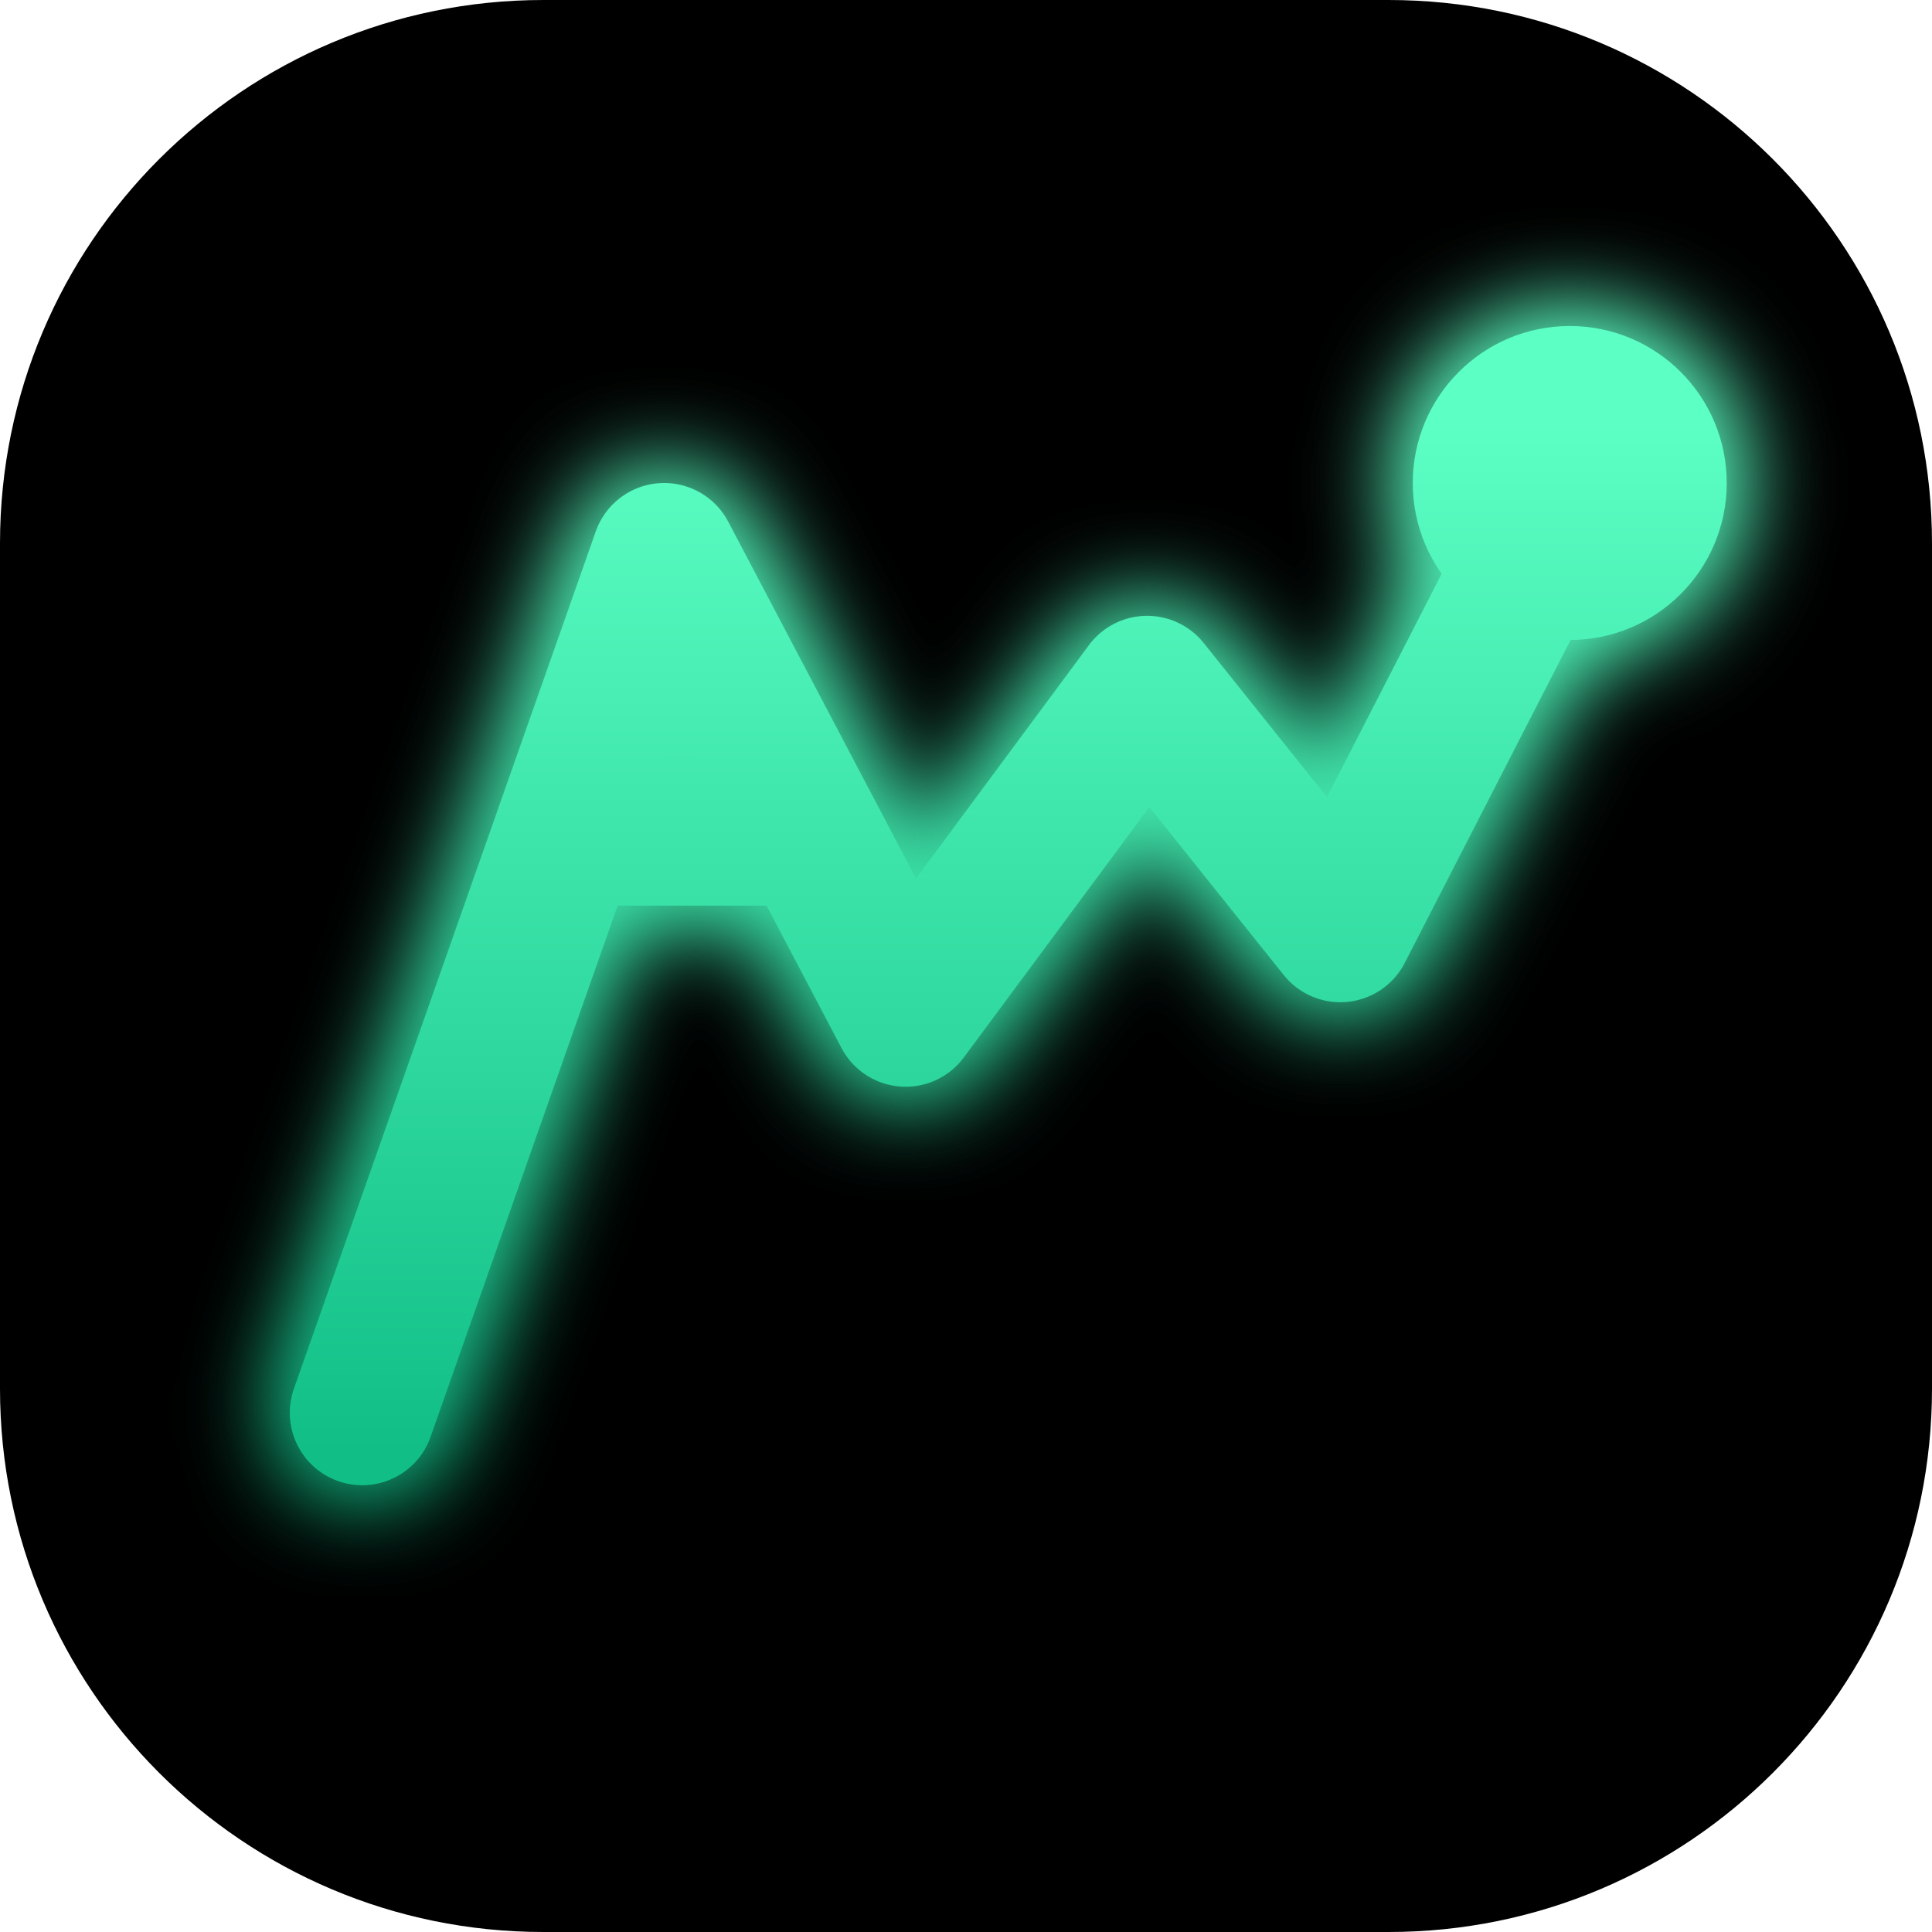
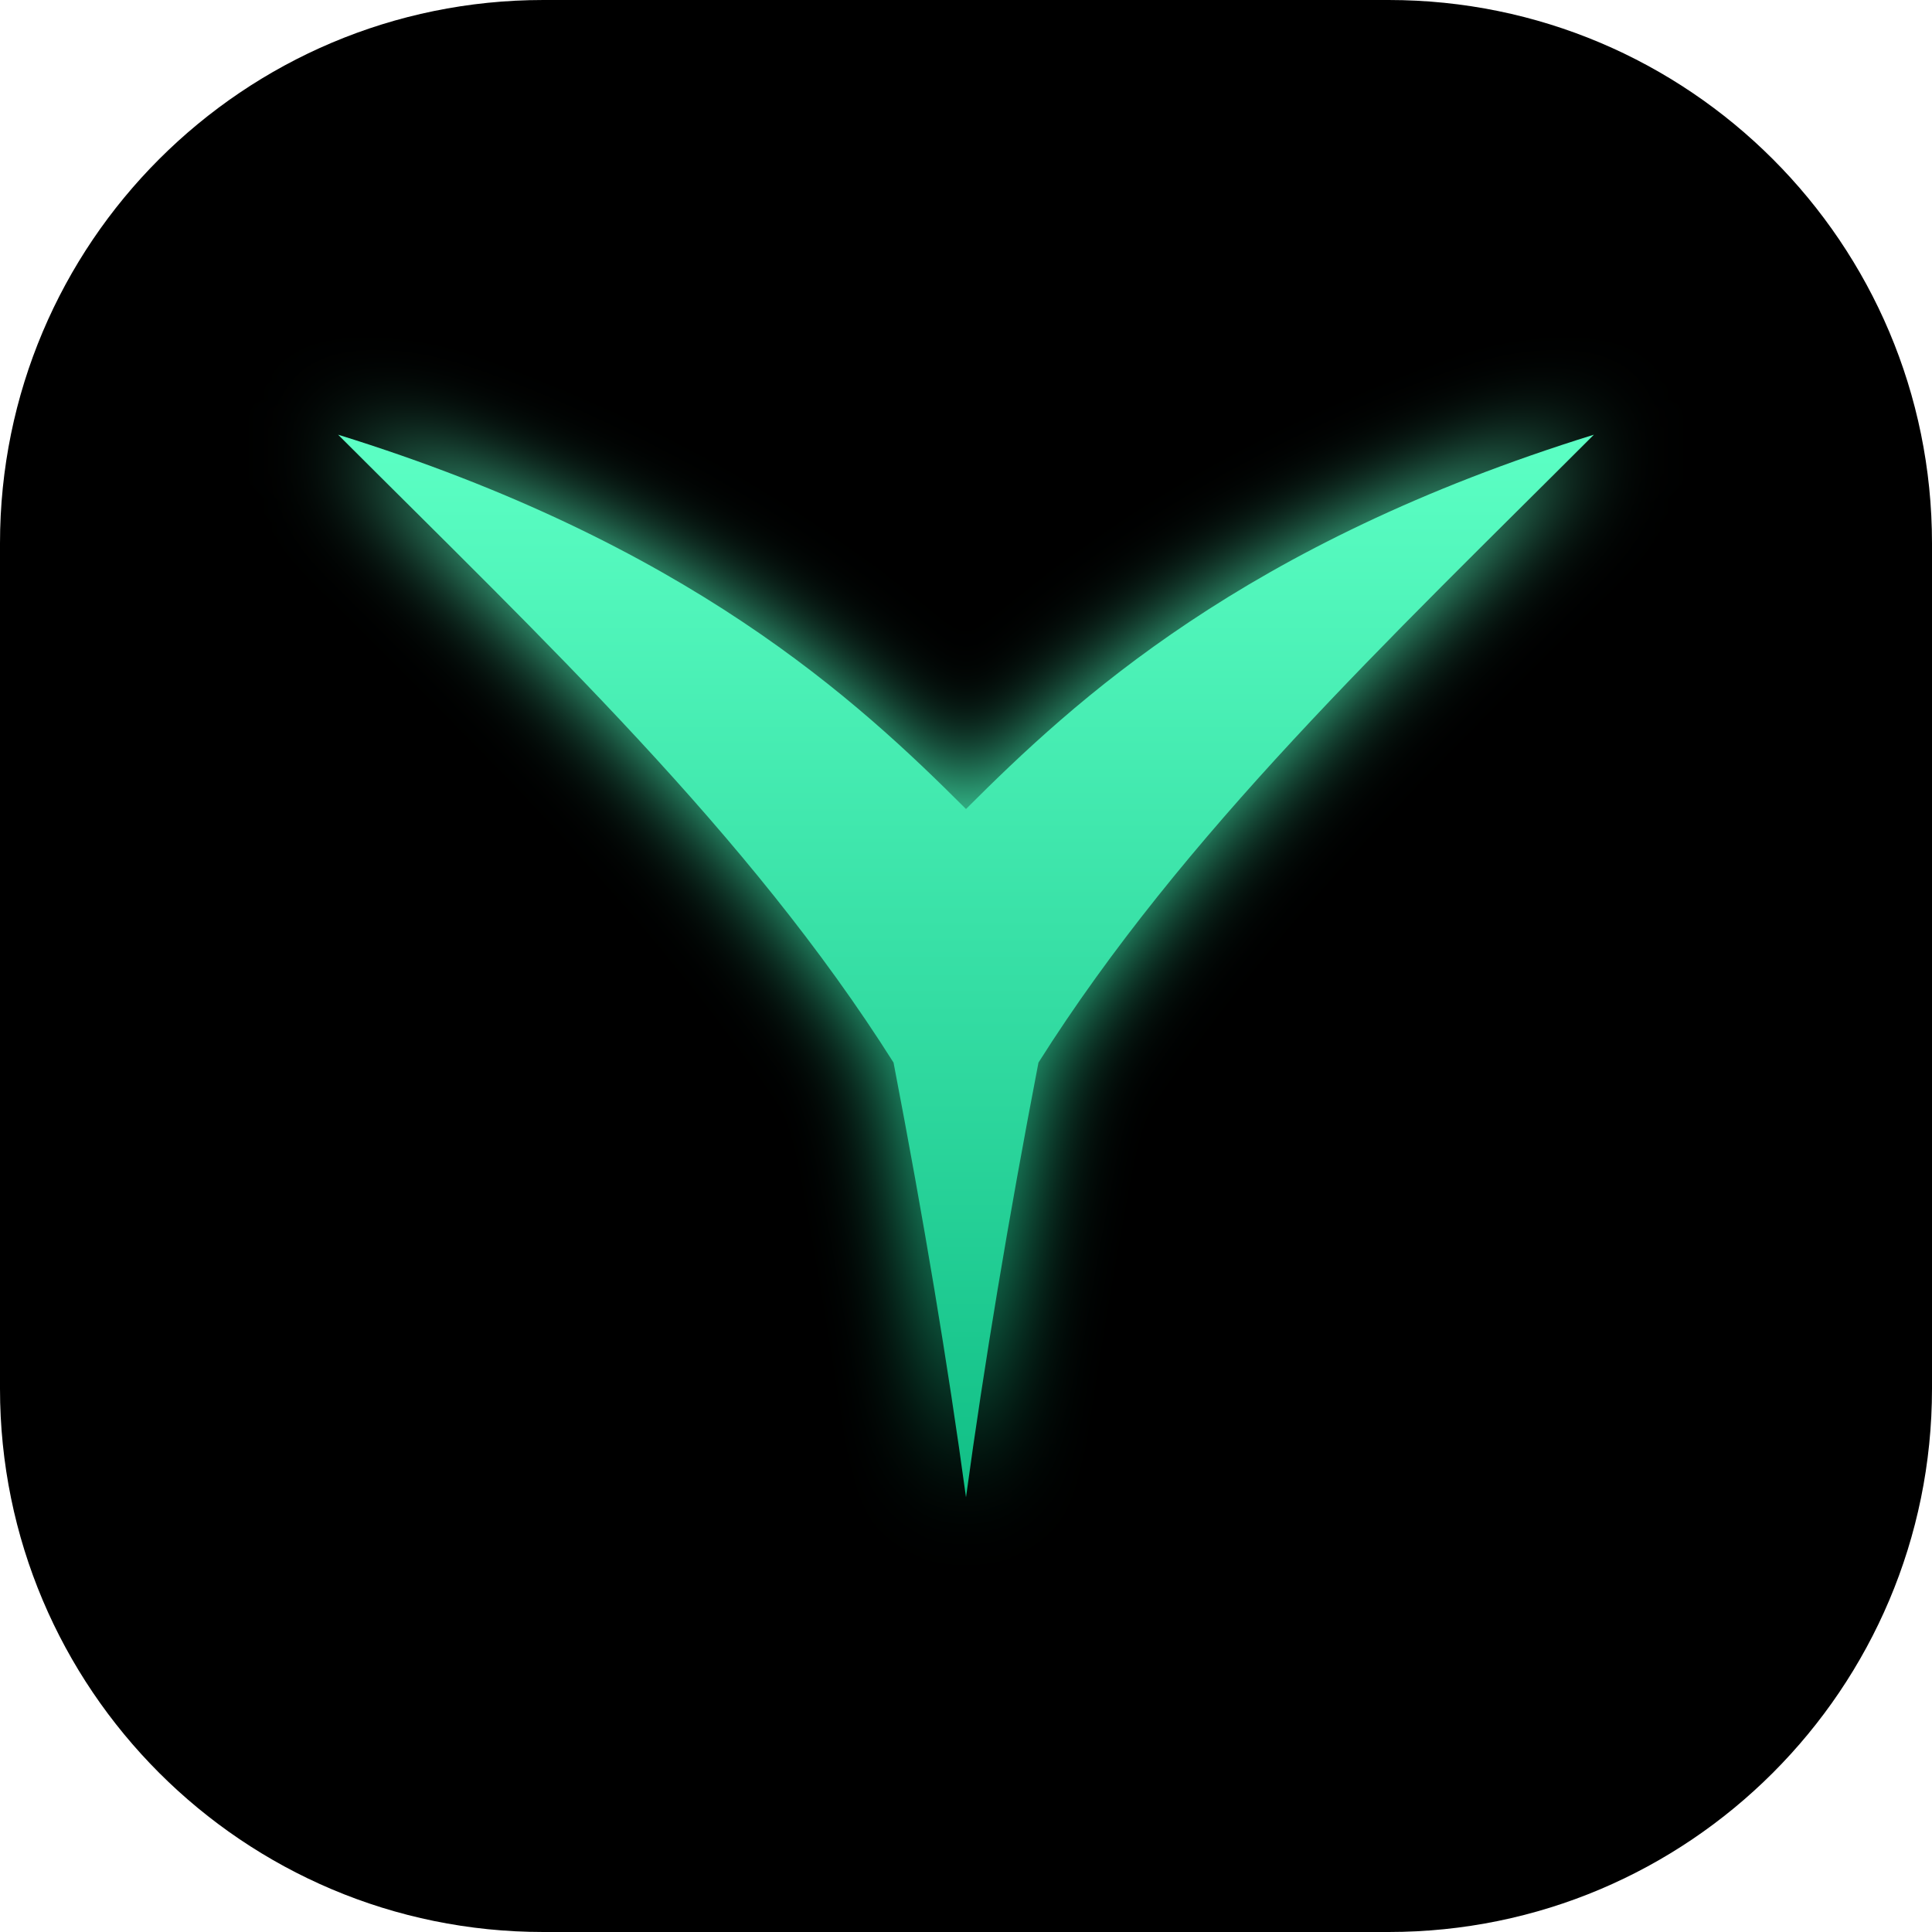
<svg xmlns="http://www.w3.org/2000/svg" width="32" height="32" viewBox="0 0 32 32" fill="none" role="img" aria-label="ApeWise">
  <defs>
-     <linearGradient id="b" x1="0" y1="7" x2="0" y2="24" gradientUnits="userSpaceOnUse">
+     <linearGradient id="b" x1="0" y1="0" x2="0" y2="1">
      <stop offset="0" stop-color="#5cffc4" />
      <stop offset="1" stop-color="#11bf86" />
    </linearGradient>
    <filter id="g" x="-50%" y="-50%" width="200%" height="200%" color-interpolation-filters="sRGB">
-       <feGaussianBlur in="SourceGraphic" stdDeviation="0.85" result="b" />
+       <feGaussianBlur in="SourceGraphic" stdDeviation="0.8" result="b" />
      <feMerge>
-         <feMergeNode in="b" />
        <feMergeNode in="b" />
        <feMergeNode in="SourceGraphic" />
      </feMerge>
    </filter>
  </defs>
  <rect x="0" y="0" width="32" height="32" rx="9" fill="#000000" />
  <g filter="url(#g)">
-     <path d="M6 23.4 11 9.2 15 16.8 19 11.4 22.2 15.4 26 8" fill="none" stroke="url(#b)" stroke-width="2.4" stroke-linecap="round" stroke-linejoin="round" />
-     <path d="M9.4 13.8 13.4 13.8" stroke="url(#b)" stroke-width="2.4" stroke-linecap="round" />
-     <circle cx="26" cy="8" r="2.6" fill="url(#b)" />
+     <path d="M16,13.4 C14.2,11.6 11.4,9 5.6,7.2 C9,10.6 12.4,13.8 14.8,17.6 C15.3,20.2 15.7,22.6 16,24.8 C16.3,22.6 16.7,20.2 17.2,17.6 C19.6,13.8 23,10.6 26.4,7.2 C20.6,9 17.8,11.6 16,13.4 Z" fill="url(#b)" />
  </g>
</svg>
